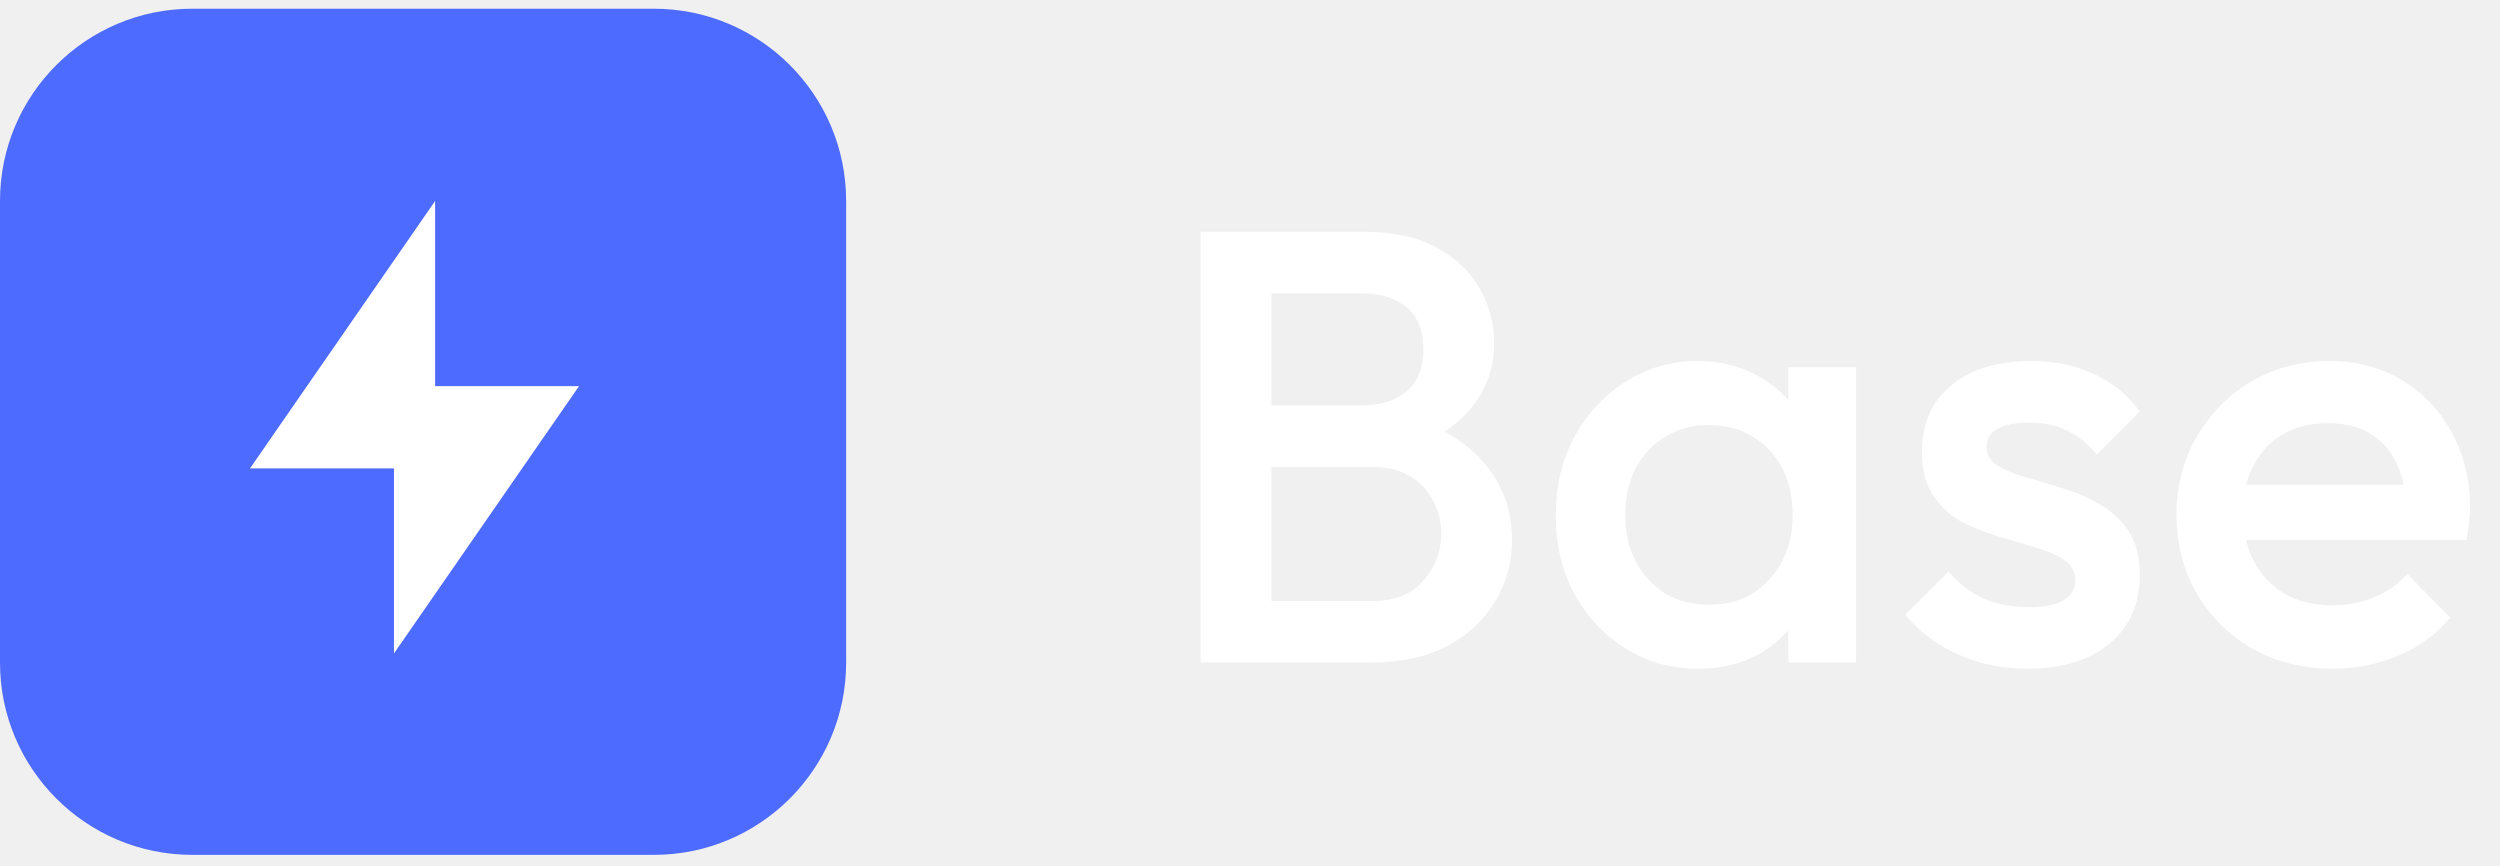
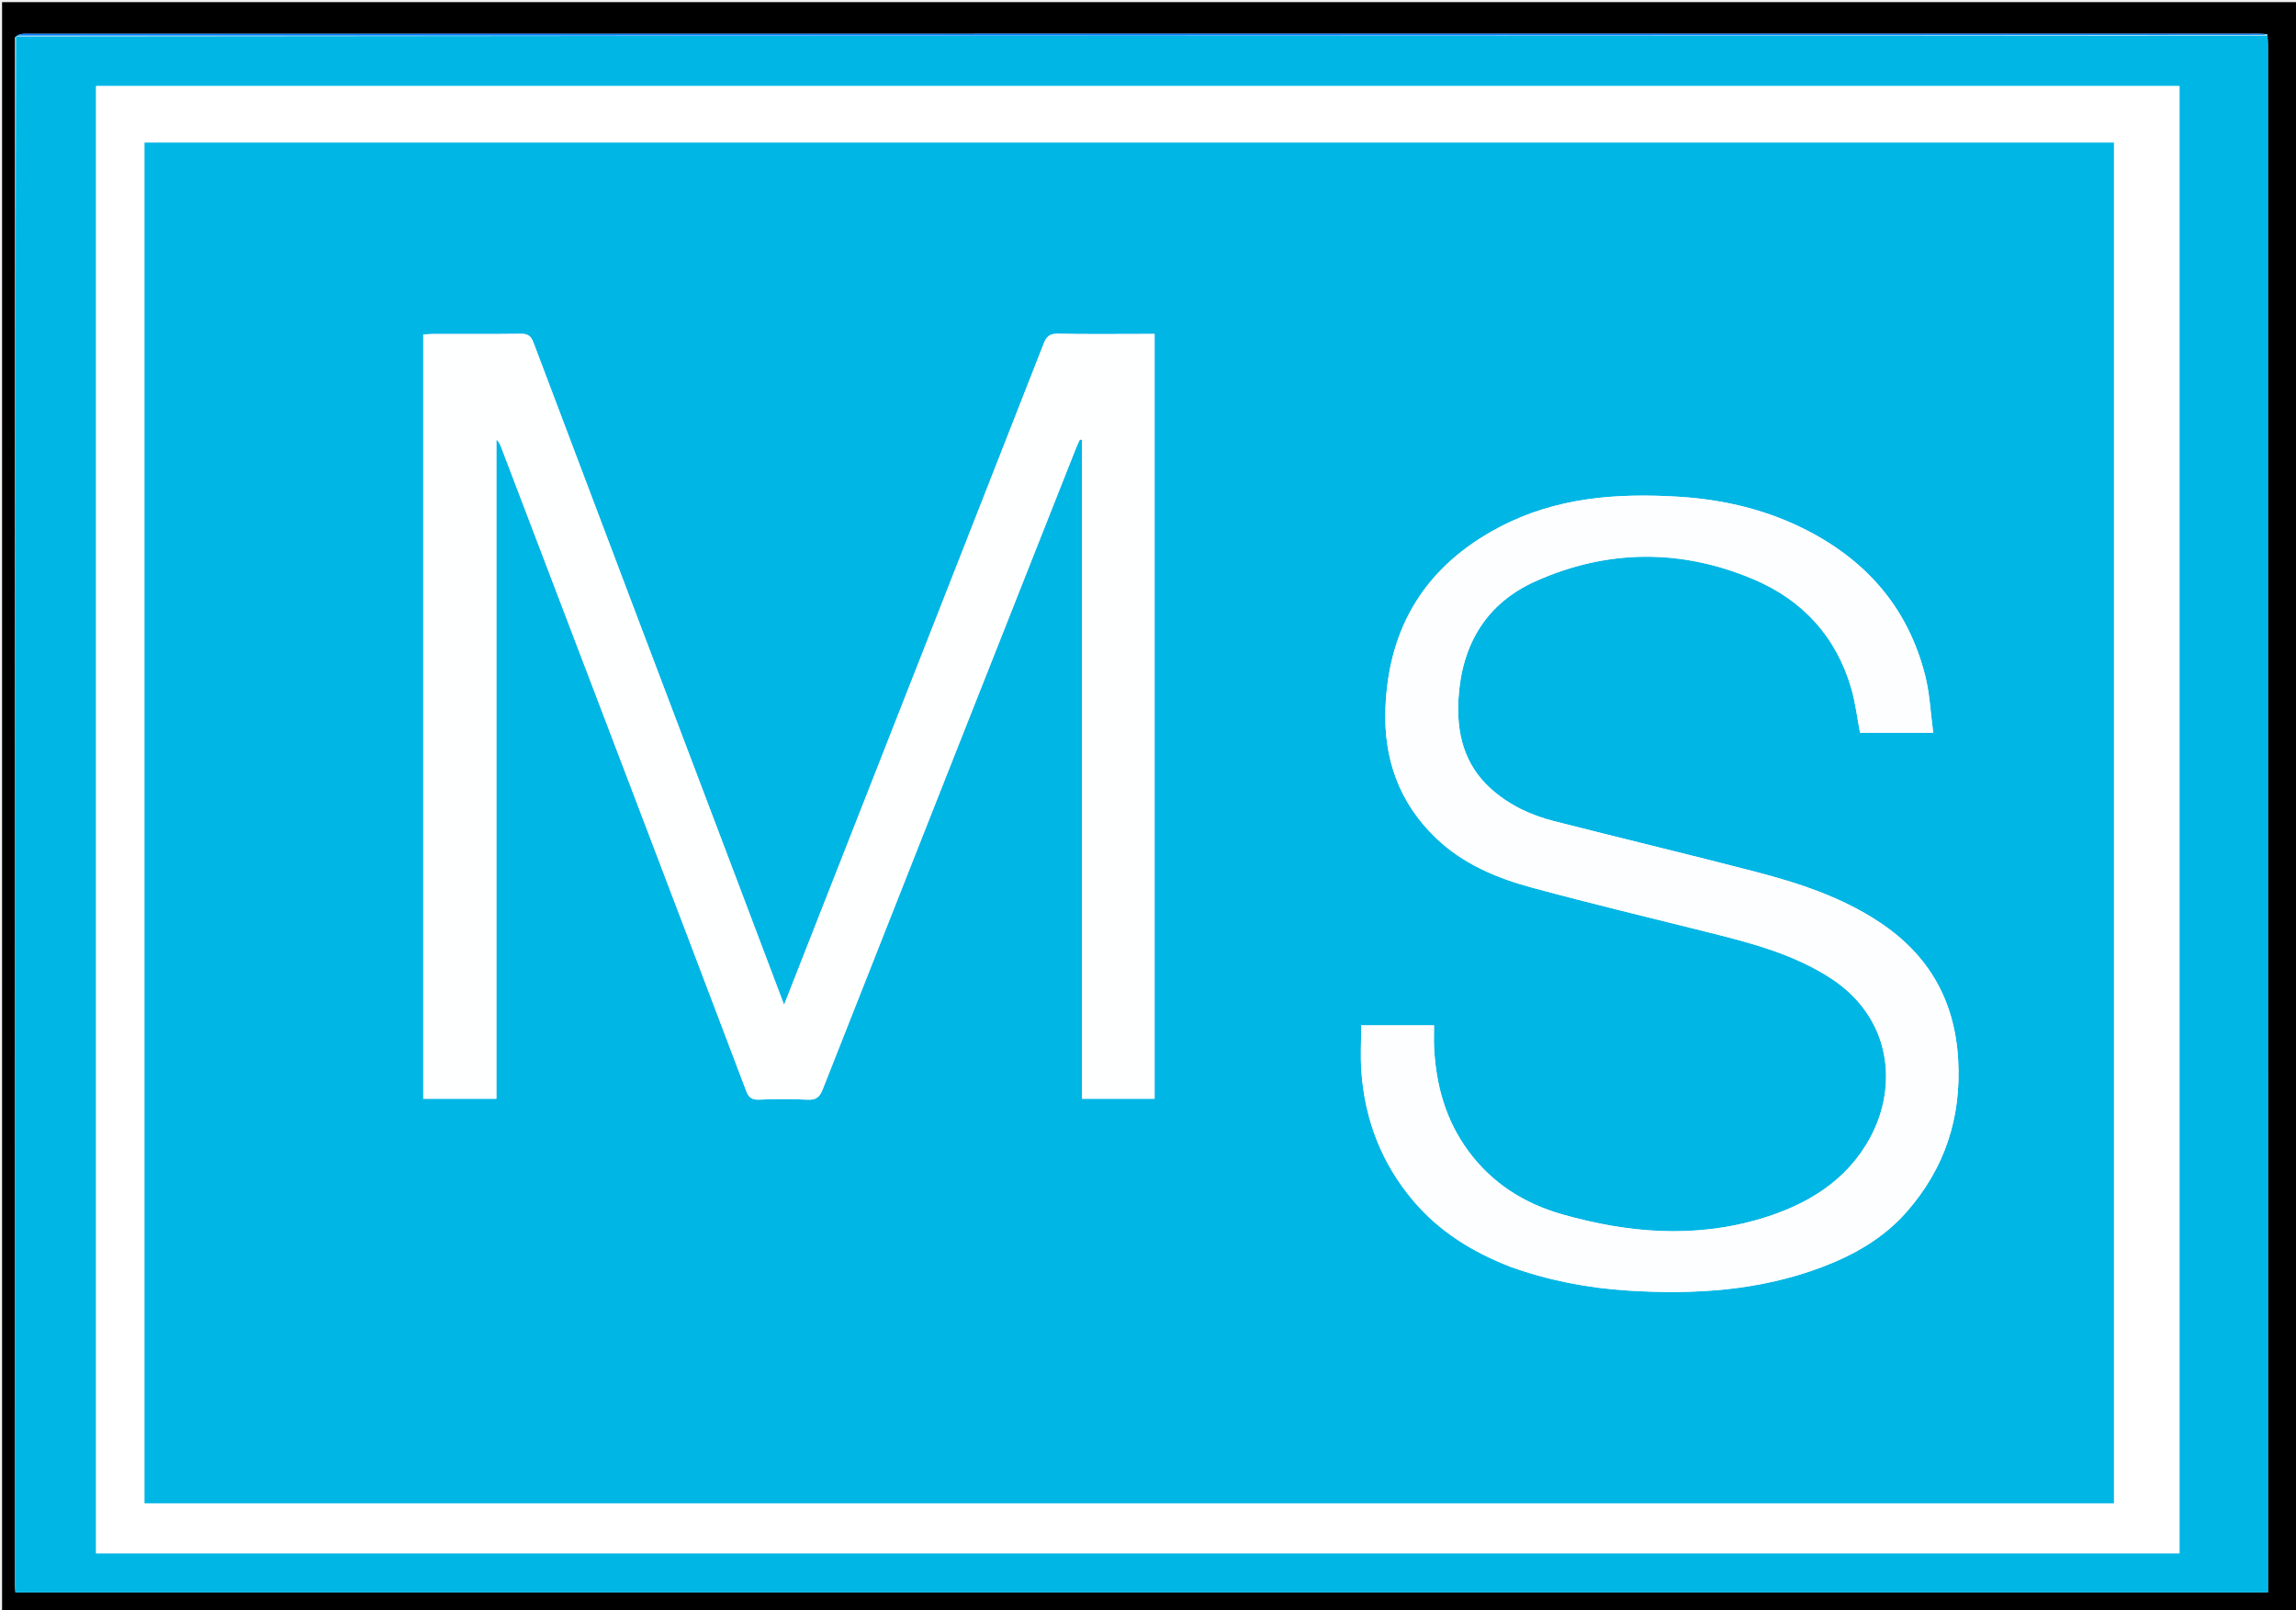
- <svg xmlns="http://www.w3.org/2000/svg" width="130" height="45" viewBox="0 0 130 45" fill="none">
-   <path d="M64.96 34.453V31.253H71.392C72.523 31.253 73.397 30.901 74.016 30.197C74.635 29.493 74.944 28.683 74.944 27.765C74.944 27.146 74.805 26.57 74.528 26.037C74.251 25.504 73.845 25.077 73.312 24.757C72.779 24.437 72.139 24.277 71.392 24.277H64.96V21.077H70.848C71.808 21.077 72.576 20.832 73.152 20.341C73.728 19.851 74.016 19.125 74.016 18.165C74.016 17.205 73.728 16.48 73.152 15.989C72.576 15.498 71.808 15.253 70.848 15.253H64.96V12.053H70.944C72.459 12.053 73.717 12.331 74.72 12.885C75.723 13.44 76.469 14.155 76.96 15.029C77.451 15.904 77.696 16.843 77.696 17.845C77.696 19.018 77.365 20.053 76.704 20.949C76.064 21.845 75.115 22.57 73.856 23.125L74.144 21.973C75.552 22.549 76.651 23.36 77.44 24.405C78.229 25.451 78.624 26.677 78.624 28.085C78.624 29.237 78.336 30.293 77.76 31.253C77.205 32.213 76.373 32.992 75.264 33.589C74.176 34.165 72.832 34.453 71.232 34.453H64.96ZM62.432 34.453V12.053H66.112V34.453H62.432ZM88.29 34.773C86.904 34.773 85.645 34.421 84.514 33.717C83.405 33.013 82.52 32.064 81.858 30.869C81.218 29.653 80.898 28.299 80.898 26.805C80.898 25.291 81.218 23.936 81.858 22.741C82.52 21.525 83.405 20.565 84.514 19.861C85.645 19.136 86.904 18.773 88.29 18.773C89.464 18.773 90.498 19.029 91.394 19.541C92.312 20.032 93.037 20.715 93.57 21.589C94.104 22.464 94.37 23.456 94.37 24.565V28.981C94.37 30.09 94.104 31.082 93.57 31.957C93.058 32.832 92.344 33.525 91.426 34.037C90.509 34.528 89.464 34.773 88.29 34.773ZM88.866 31.445C90.168 31.445 91.213 31.008 92.002 30.133C92.813 29.259 93.218 28.139 93.218 26.773C93.218 25.856 93.037 25.045 92.674 24.341C92.312 23.637 91.8 23.093 91.138 22.709C90.498 22.304 89.741 22.101 88.866 22.101C88.013 22.101 87.256 22.304 86.594 22.709C85.954 23.093 85.442 23.637 85.058 24.341C84.696 25.045 84.514 25.856 84.514 26.773C84.514 27.691 84.696 28.501 85.058 29.205C85.442 29.909 85.954 30.464 86.594 30.869C87.256 31.253 88.013 31.445 88.866 31.445ZM92.994 34.453V30.325L93.602 26.581L92.994 22.869V19.093H96.514V34.453H92.994ZM105.445 34.773C104.591 34.773 103.77 34.666 102.981 34.453C102.191 34.218 101.466 33.898 100.805 33.493C100.143 33.066 99.567 32.554 99.077 31.957L101.317 29.717C101.85 30.336 102.458 30.805 103.141 31.125C103.845 31.424 104.634 31.573 105.509 31.573C106.298 31.573 106.895 31.456 107.301 31.221C107.706 30.986 107.909 30.645 107.909 30.197C107.909 29.728 107.717 29.365 107.333 29.109C106.949 28.853 106.447 28.64 105.829 28.469C105.231 28.277 104.591 28.085 103.909 27.893C103.247 27.701 102.607 27.445 101.989 27.125C101.391 26.784 100.901 26.325 100.517 25.749C100.133 25.173 99.941 24.427 99.941 23.509C99.941 22.528 100.165 21.685 100.613 20.981C101.082 20.277 101.733 19.733 102.565 19.349C103.418 18.965 104.431 18.773 105.605 18.773C106.842 18.773 107.93 18.997 108.869 19.445C109.829 19.872 110.629 20.523 111.269 21.397L109.029 23.637C108.581 23.082 108.069 22.666 107.493 22.389C106.917 22.112 106.255 21.973 105.509 21.973C104.805 21.973 104.261 22.08 103.877 22.293C103.493 22.506 103.301 22.816 103.301 23.221C103.301 23.648 103.493 23.979 103.877 24.213C104.261 24.448 104.751 24.651 105.349 24.821C105.967 24.992 106.607 25.184 107.269 25.397C107.951 25.589 108.591 25.866 109.189 26.229C109.807 26.57 110.309 27.04 110.693 27.637C111.077 28.213 111.269 28.971 111.269 29.909C111.269 31.402 110.746 32.587 109.701 33.461C108.655 34.336 107.237 34.773 105.445 34.773ZM121.307 34.773C119.771 34.773 118.384 34.432 117.147 33.749C115.931 33.045 114.96 32.085 114.235 30.869C113.531 29.653 113.179 28.288 113.179 26.773C113.179 25.259 113.531 23.904 114.235 22.709C114.939 21.493 115.888 20.533 117.083 19.829C118.299 19.125 119.643 18.773 121.115 18.773C122.544 18.773 123.803 19.104 124.891 19.765C126 20.427 126.864 21.333 127.483 22.485C128.123 23.637 128.443 24.949 128.443 26.421C128.443 26.677 128.421 26.944 128.379 27.221C128.357 27.477 128.315 27.765 128.251 28.085H115.643V25.205H126.427L125.115 26.357C125.072 25.419 124.891 24.629 124.571 23.989C124.251 23.349 123.792 22.858 123.195 22.517C122.619 22.176 121.904 22.005 121.051 22.005C120.155 22.005 119.376 22.197 118.715 22.581C118.053 22.965 117.541 23.509 117.179 24.213C116.816 24.896 116.635 25.717 116.635 26.677C116.635 27.637 116.827 28.48 117.211 29.205C117.595 29.93 118.139 30.496 118.843 30.901C119.547 31.285 120.357 31.477 121.275 31.477C122.064 31.477 122.789 31.338 123.451 31.061C124.133 30.784 124.709 30.378 125.179 29.845L127.419 32.117C126.672 32.992 125.765 33.653 124.699 34.101C123.632 34.549 122.501 34.773 121.307 34.773Z" fill="white" />
-   <rect y="0.453" width="44" height="44" rx="10" fill="#4E6BFF" />
-   <path d="M22.625 20.078H30.111L20.486 33.981V24.356H13L22.625 10.453V20.078Z" fill="white" />
+ <svg xmlns="http://www.w3.org/2000/svg" version="1.1" id="Layer_1" x="0px" y="0px" width="100%" viewBox="0 0 1228 861" enable-background="new 0 0 1228 861" xml:space="preserve">
+   <path fill="#000000" opacity="1" stroke="none" d=" M1229,289   C1229,480.311 1229,671.121 1229,861.966   C819.738,861.966 410.477,861.966 1.108,861.966   C1.108,575.106 1.108,288.212 1.108,1.159   C410.333,1.159 819.667,1.159 1229,1.159   C1229,96.857 1229,192.678 1229,289  M1212.579,18.216   C1211.253,18.144 1209.928,18.009 1208.602,18.009   C809.925,18 411.247,17.999 12.57,18.041   C11.102,18.042 9.634,18.669 8.023,19.931   C8.016,295.914 8.008,571.897 8.011,847.879   C8.011,849.155 8.177,850.43 8.264,851.685   C409.968,851.685 811.342,851.685 1213,851.685   C1213,849.562 1213,847.752 1213,845.942   C1213,572.125 1213,298.309 1212.993,24.492   C1212.993,22.663 1212.889,20.833 1212.579,18.216  z" />
+   <path fill="#00B6E5" opacity="1" stroke="none" d=" M1212.833,19.004   C1212.889,20.833 1212.993,22.663 1212.993,24.492   C1213,298.309 1213,572.125 1213,845.942   C1213,847.752 1213,849.562 1213,851.685   C811.342,851.685 409.968,851.685 8.264,851.685   C8.177,850.43 8.011,849.155 8.011,847.879   C8.008,571.897 8.016,295.914 8.543,19.466   C410.319,19.003 811.576,19.003 1212.833,19.004  M392.5,46   C278.75,46 165.001,46 51.397,46   C51.397,308.081 51.397,569.461 51.397,830.738   C423.053,830.738 794.312,830.738 1165.691,830.738   C1165.691,569.096 1165.691,307.716 1165.691,46   C908.089,46 650.794,46 392.5,46  z" />
+   <path fill="#0080FF" opacity="1" stroke="none" d=" M1212.706,18.61   C811.576,19.003 410.319,19.003 8.614,19.003   C9.634,18.669 11.102,18.042 12.57,18.041   C411.247,17.999 809.925,18 1208.602,18.009   C1209.928,18.009 1211.253,18.144 1212.706,18.61  z" />
+   <path fill="#FFFFFF" opacity="1" stroke="none" d=" M393,46   C650.794,46 908.089,46 1165.691,46   C1165.691,307.716 1165.691,569.096 1165.691,830.738   C794.312,830.738 423.053,830.738 51.397,830.738   C51.397,569.461 51.397,308.081 51.397,46   C165.001,46 278.75,46 393,46  M1119.479,804   C1123.239,804 1127,804 1130.606,804   C1130.606,560.924 1130.606,318.544 1130.606,76.26   C779.285,76.26 428.358,76.26 77.307,76.26   C77.307,318.901 77.307,561.282 77.307,804   C424.572,804 771.529,804 1119.479,804  z" />
+   <path fill="#00B6E5" opacity="1" stroke="none" d=" M1118.983,804   C771.529,804 424.572,804 77.307,804   C77.307,561.282 77.307,318.901 77.307,76.26   C428.358,76.26 779.285,76.26 1130.606,76.26   C1130.606,318.544 1130.606,560.924 1130.606,804   C1127,804 1123.239,804 1118.983,804  M392.677,466.822   C356.864,372.315 321.026,277.816 285.337,183.262   C283.986,179.681 282.377,178.474 278.599,178.524   C262.77,178.732 246.936,178.602 231.103,178.627   C229.518,178.629 227.934,178.835 226.383,178.944   C226.383,315.529 226.383,451.594 226.383,587.626   C239.436,587.626 252.161,587.626 265.485,587.626   C265.485,469.841 265.485,352.431 265.485,235.021   C266.956,236.416 267.574,237.924 268.155,239.447   C289.774,296.14 311.405,352.829 333.002,409.531   C355.072,467.477 377.136,525.425 399.093,583.413   C400.398,586.859 402.007,588.262 405.868,588.109   C414.52,587.767 423.213,587.682 431.855,588.131   C436.487,588.372 438.384,586.75 440.038,582.552   C485.02,468.407 530.15,354.32 575.267,240.228   C575.964,238.464 576.795,236.754 577.564,235.018   C577.953,235.088 578.341,235.157 578.73,235.227   C578.73,352.69 578.73,470.153 578.73,587.622   C592.162,587.622 604.877,587.622 617.521,587.622   C617.521,451.17 617.521,315.098 617.521,178.612   C615.516,178.612 613.868,178.612 612.221,178.612   C596.721,178.612 581.219,178.797 565.726,178.491   C561.439,178.407 559.697,180.003 558.236,183.733   C520.57,279.854 482.802,375.934 445.051,472.021   C436.615,493.494 428.181,514.968 419.363,537.414   C410.324,513.523 401.628,490.541 392.677,466.822  M807.949,677.602   C828.298,684.875 849.302,688.889 870.842,690.245   C906.041,692.46 940.741,690.366 974.138,677.807   C991.48,671.286 1007.374,662.245 1019.738,648.161   C1040.156,624.902 1049.075,597.768 1047.312,566.735   C1045.518,535.153 1031.715,510.888 1005.533,493.425   C985.015,479.74 961.934,472.222 938.398,466.111   C902.685,456.838 866.791,448.262 831.041,439.13   C818.509,435.93 806.897,430.447 797.219,421.663   C783.004,408.761 778.955,392.104 780.059,373.613   C781.786,344.691 794.919,322.621 821.431,310.805   C859.731,293.734 899.03,293.429 937.753,309.771   C964.144,320.909 982.136,340.502 990.188,368.346   C992.383,375.936 993.294,383.896 994.837,391.906   C1007.331,391.906 1020.044,391.906 1033.968,391.906   C1032.559,381.411 1032.149,371.177 1029.707,361.455   C1020.386,324.347 997.171,298.469 963.105,281.981   C942.466,271.992 920.422,267.048 897.667,265.66   C864.569,263.641 832.181,266.033 801.976,281.908   C762.754,302.523 742.592,334.956 740.981,378.977   C740.002,405.719 748.235,429.125 767.776,447.993   C782.352,462.068 800.527,469.63 819.555,474.784   C851.315,483.387 883.338,491.02 915.26,499.025   C937.385,504.573 959.332,510.434 978.866,523.006   C1011.357,543.917 1015.42,580.345 1000.299,608.363   C987.706,631.699 966.334,644.456 941.68,651.82   C906.07,662.458 870.458,659.436 835.347,649.415   C815.268,643.684 798.055,632.856 785.365,615.642   C773.28,599.25 768.102,580.632 767.023,560.63   C766.804,556.561 766.991,552.469 766.991,548.378   C753.347,548.378 740.741,548.378 728.036,548.378   C728.036,556.751 727.55,564.904 728.125,572.982   C729.976,598.95 738.942,622.186 755.853,642.18   C769.754,658.614 787.396,669.556 807.949,677.602  z" />
+   <path fill="#FEFFFF" opacity="1" stroke="none" d=" M392.804,467.19   C401.628,490.541 410.324,513.523 419.363,537.414   C428.181,514.968 436.615,493.494 445.051,472.021   C482.802,375.934 520.57,279.854 558.236,183.733   C559.697,180.003 561.439,178.407 565.726,178.491   C581.219,178.797 596.721,178.612 612.221,178.612   C613.868,178.612 615.516,178.612 617.521,178.612   C617.521,315.098 617.521,451.17 617.521,587.622   C604.877,587.622 592.162,587.622 578.73,587.622   C578.73,470.153 578.73,352.69 578.73,235.227   C578.341,235.157 577.953,235.088 577.564,235.018   C576.795,236.754 575.964,238.464 575.267,240.228   C530.15,354.32 485.02,468.407 440.038,582.552   C438.384,586.75 436.487,588.372 431.855,588.131   C423.213,587.682 414.52,587.767 405.868,588.109   C402.007,588.262 400.398,586.859 399.093,583.413   C377.136,525.425 355.072,467.477 333.002,409.531   C311.405,352.829 289.774,296.14 268.155,239.447   C267.574,237.924 266.956,236.416 265.485,235.021   C265.485,352.431 265.485,469.841 265.485,587.626   C252.161,587.626 239.436,587.626 226.383,587.626   C226.383,451.594 226.383,315.529 226.383,178.944   C227.934,178.835 229.518,178.629 231.103,178.627   C246.936,178.602 262.77,178.732 278.599,178.524   C282.377,178.474 283.986,179.681 285.337,183.262   C321.026,277.816 356.864,372.315 392.804,467.19  z" />
+   <path fill="#FDFEFF" opacity="1" stroke="none" d=" M807.607,677.419   C787.396,669.556 769.754,658.614 755.853,642.18   C738.942,622.186 729.976,598.95 728.125,572.982   C727.55,564.904 728.036,556.751 728.036,548.378   C740.741,548.378 753.347,548.378 766.991,548.378   C766.991,552.469 766.804,556.561 767.023,560.63   C768.102,580.632 773.28,599.25 785.365,615.642   C798.055,632.856 815.268,643.684 835.347,649.415   C870.458,659.436 906.07,662.458 941.68,651.82   C966.334,644.456 987.706,631.699 1000.299,608.363   C1015.42,580.345 1011.357,543.917 978.866,523.006   C959.332,510.434 937.385,504.573 915.26,499.025   C883.338,491.02 851.315,483.387 819.555,474.784   C800.527,469.63 782.352,462.068 767.776,447.993   C748.235,429.125 740.002,405.719 740.981,378.977   C742.592,334.956 762.754,302.523 801.976,281.908   C832.181,266.033 864.569,263.641 897.667,265.66   C920.422,267.048 942.466,271.992 963.105,281.981   C997.171,298.469 1020.386,324.347 1029.707,361.455   C1032.149,371.177 1032.559,381.411 1033.968,391.906   C1020.044,391.906 1007.331,391.906 994.837,391.906   C993.294,383.896 992.383,375.936 990.188,368.346   C982.136,340.502 964.144,320.909 937.753,309.771   C899.03,293.429 859.731,293.734 821.431,310.805   C794.919,322.621 781.786,344.691 780.059,373.613   C778.955,392.104 783.004,408.761 797.219,421.663   C806.897,430.447 818.509,435.93 831.041,439.13   C866.791,448.262 902.685,456.838 938.398,466.111   C961.934,472.222 985.015,479.74 1005.533,493.425   C1031.715,510.888 1045.518,535.153 1047.312,566.735   C1049.075,597.768 1040.156,624.902 1019.738,648.161   C1007.374,662.245 991.48,671.286 974.138,677.807   C940.741,690.366 906.041,692.46 870.842,690.245   C849.302,688.889 828.298,684.875 807.607,677.419  z" />
</svg>
